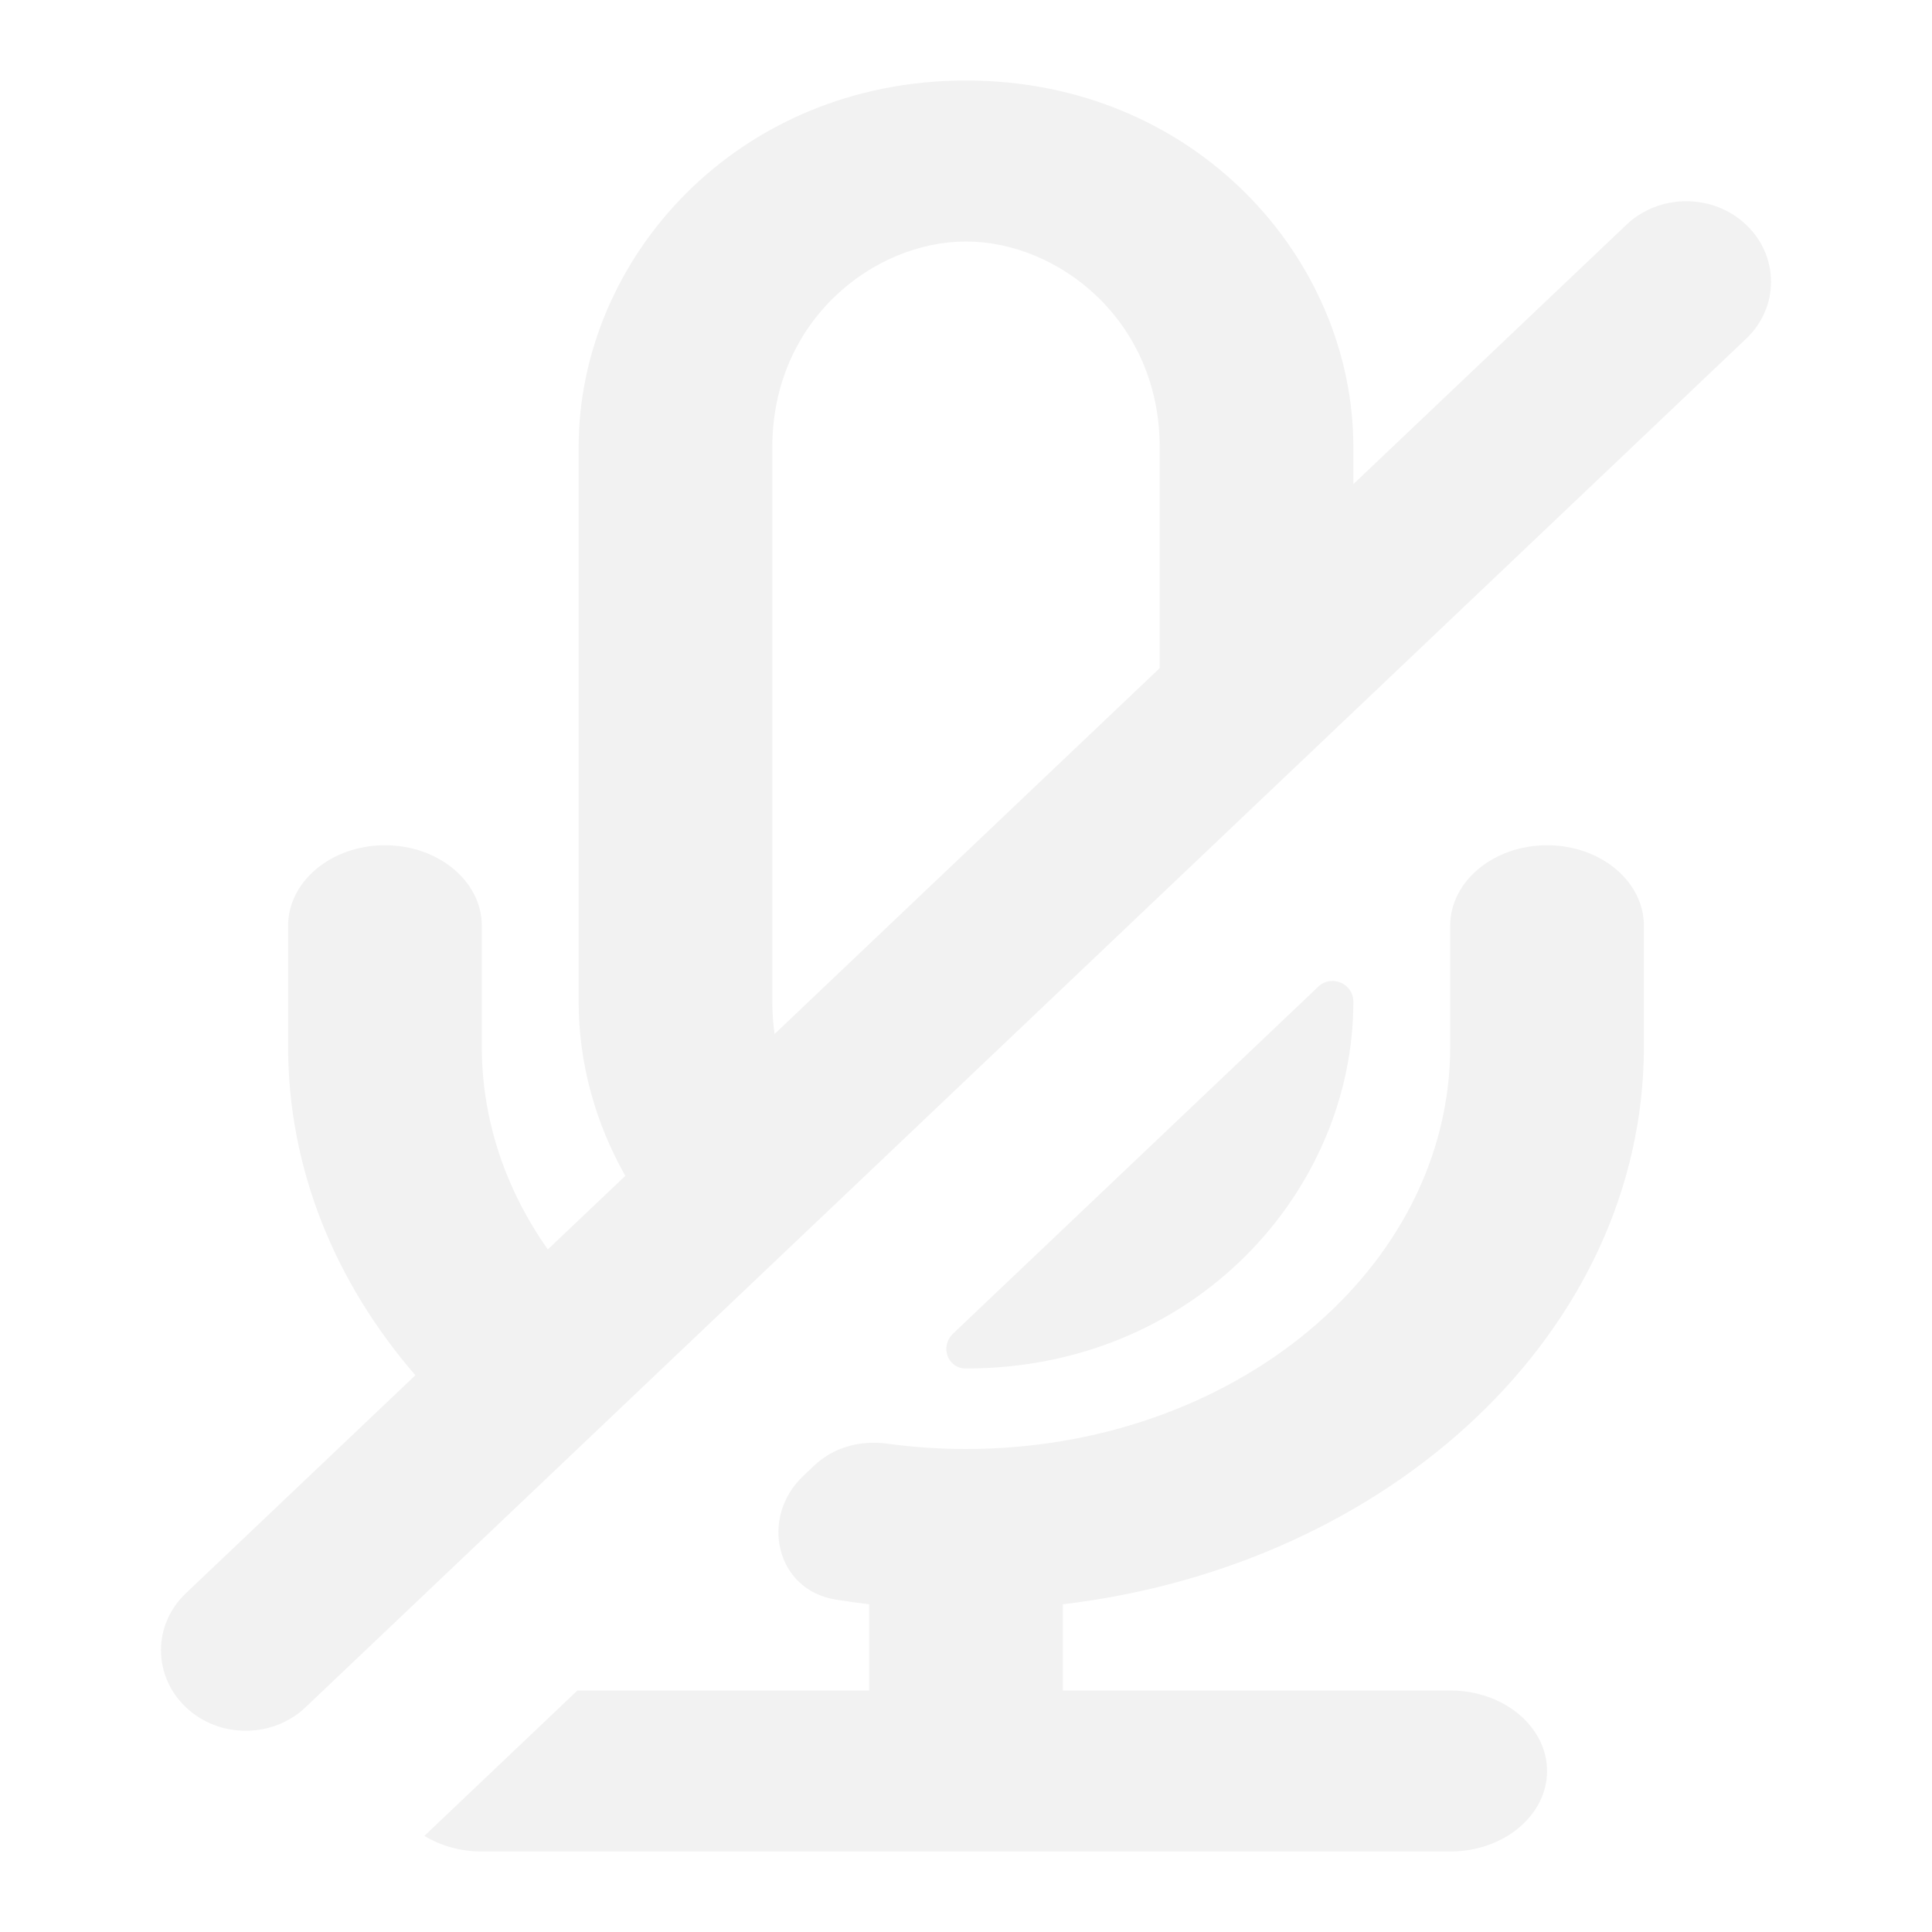
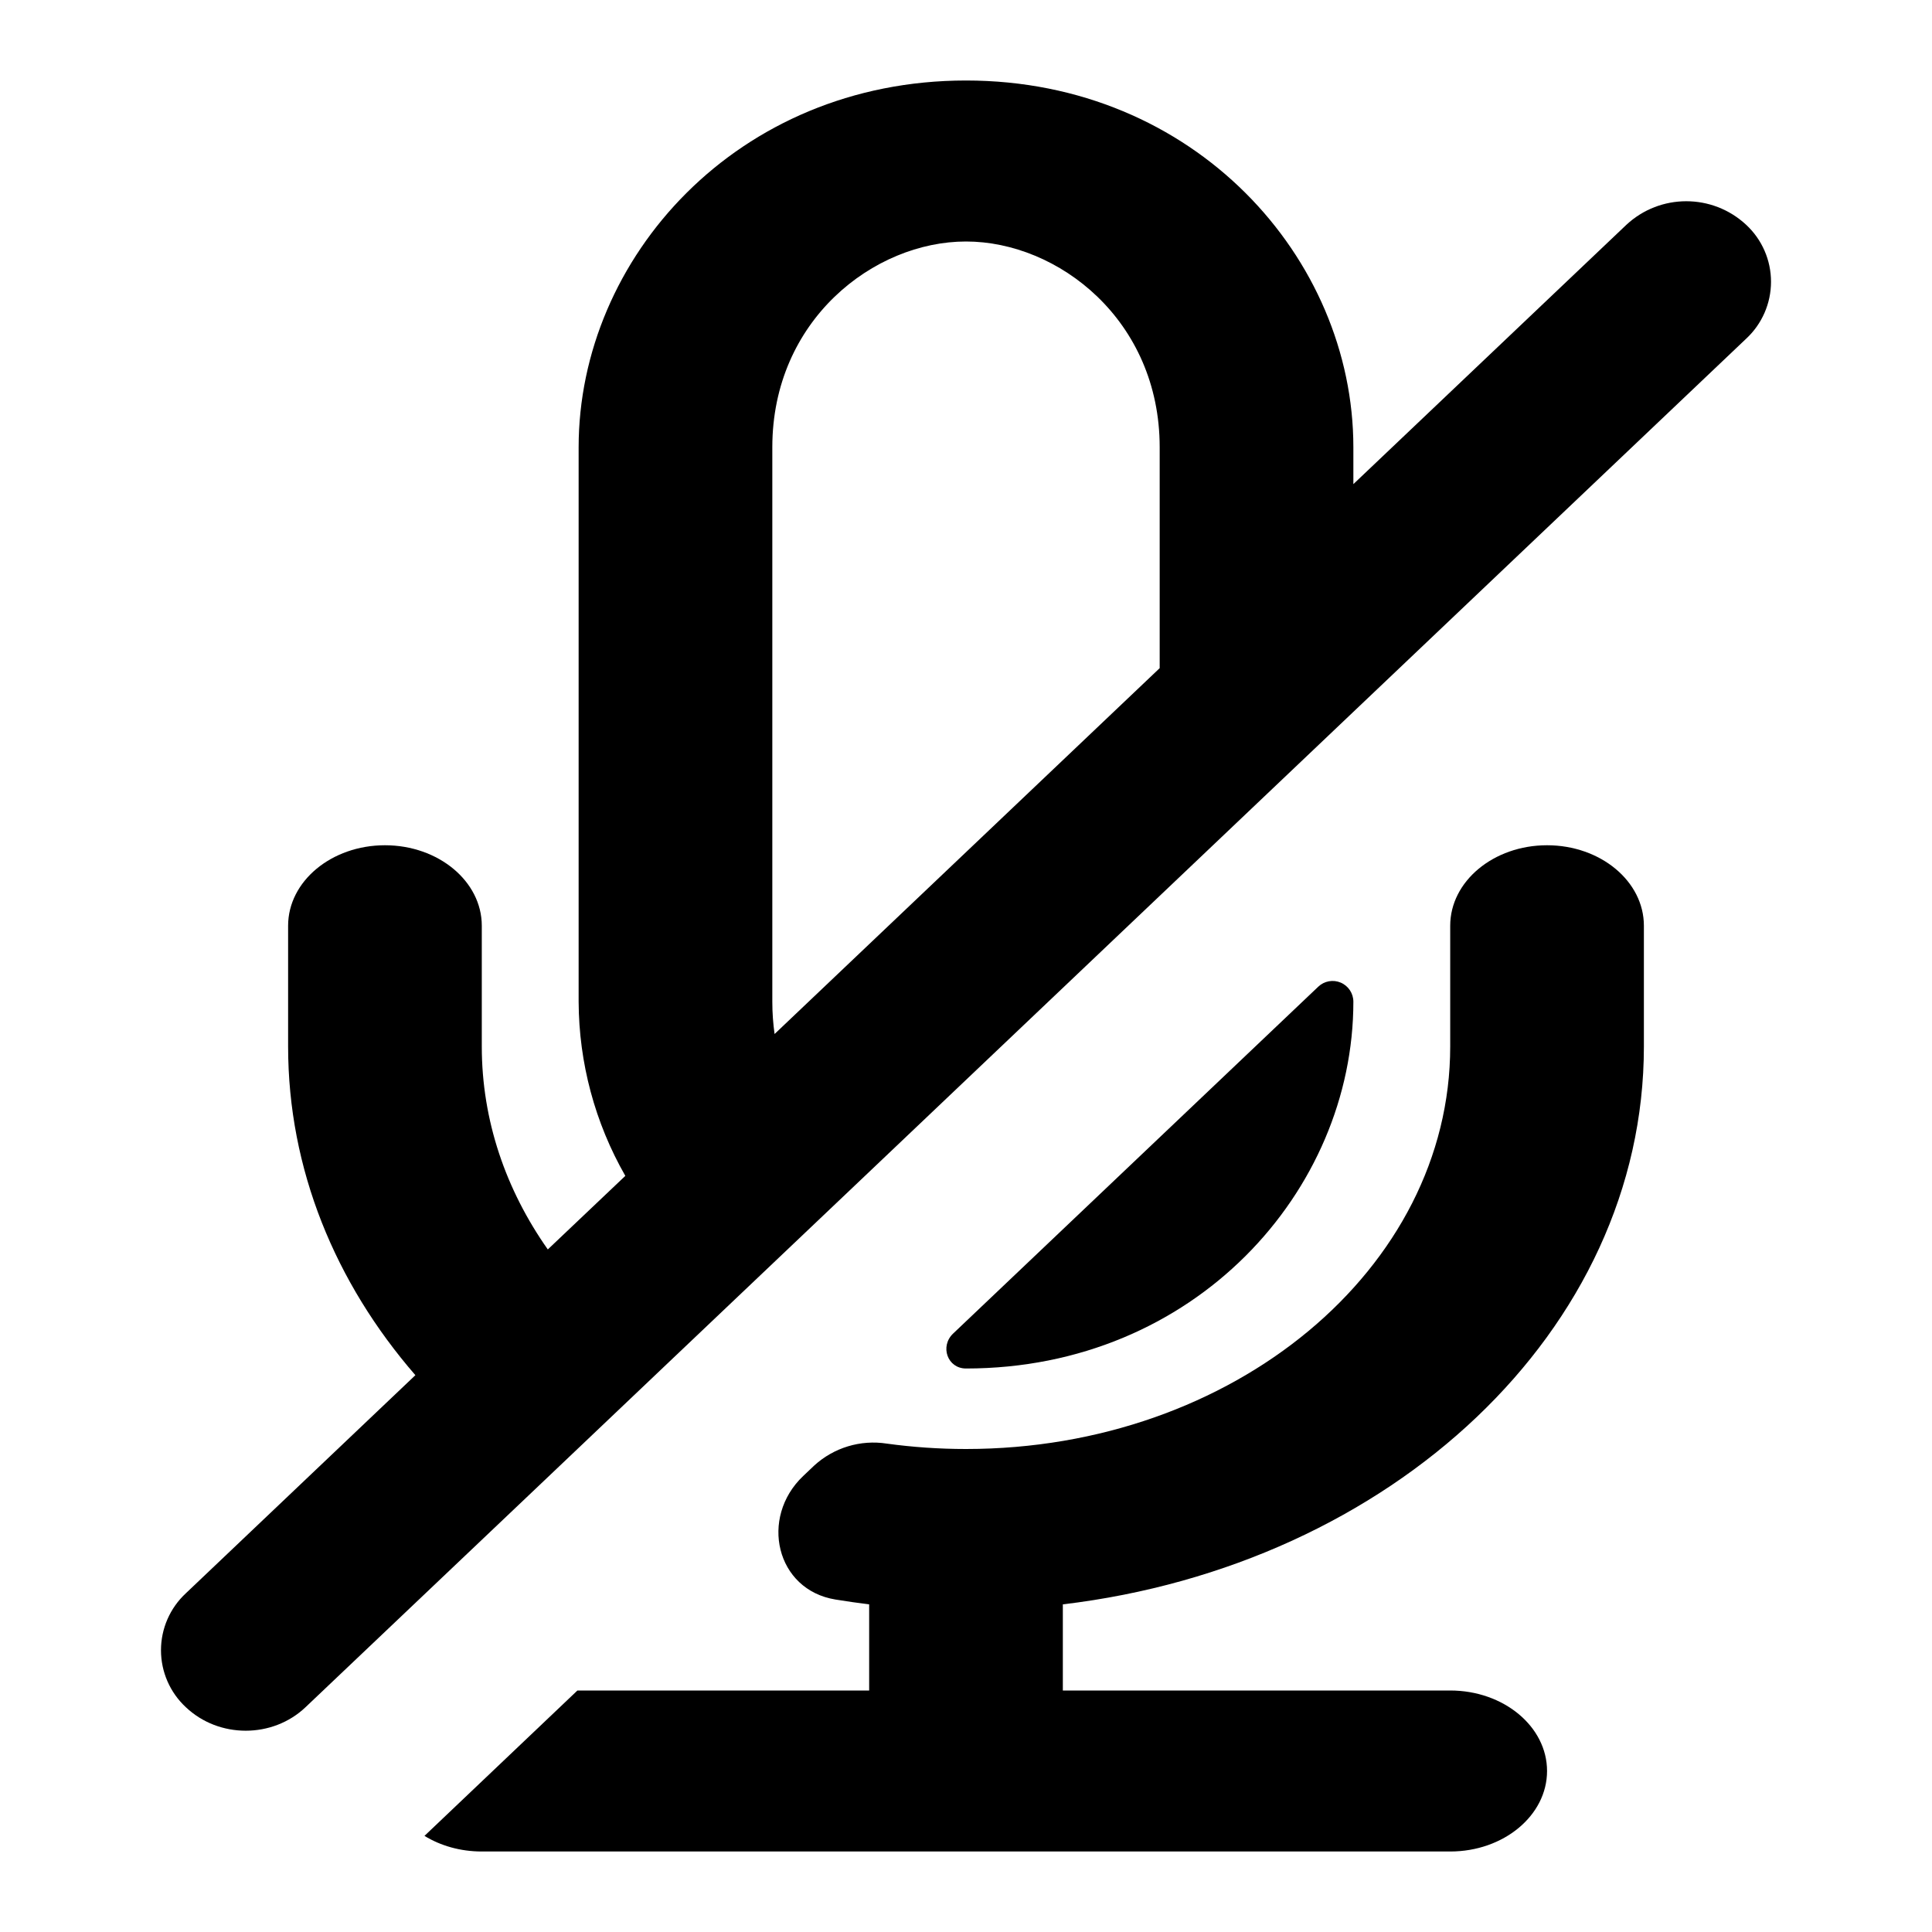
- <svg xmlns="http://www.w3.org/2000/svg" width="24" height="24" viewBox="0 0 24 24" fill="none">
-   <path d="M16.812 12.444C16.812 12.217 16.54 12.101 16.376 12.257L11.84 16.566C11.673 16.725 11.769 17 12 17C14.841 17 16.812 14.794 16.812 12.444Z" fill="#F2F2F2" />
-   <path d="M11.016 17.933C10.689 17.889 10.354 17.978 10.114 18.206L9.977 18.336C9.433 18.853 9.638 19.75 10.379 19.87C10.517 19.893 10.656 19.912 10.797 19.929V21H7.173L5.272 22.806C5.472 22.928 5.718 23 5.985 23H18.015C18.679 23 19.218 22.552 19.218 22C19.218 21.448 18.679 21 18.015 21H13.203V19.929C17.284 19.444 20.421 16.526 20.421 13V11.5C20.421 10.948 19.883 10.5 19.218 10.5C18.554 10.5 18.015 10.948 18.015 11.5V13C18.015 15.761 15.322 18 12 18C11.665 18 11.336 17.977 11.016 17.933Z" fill="#F2F2F2" />
-   <path fill-rule="evenodd" clip-rule="evenodd" d="M7.188 5.556C7.188 3.206 9.159 1 12 1C14.841 1 16.812 3.206 16.812 5.556V6.014L20.203 2.793C20.614 2.402 21.281 2.402 21.692 2.793C22.103 3.183 22.103 3.817 21.692 4.207L16.812 8.843L14.406 11.129L10.741 14.611L9.149 16.123L8.292 16.937L6.706 18.444L3.797 21.207C3.386 21.598 2.719 21.598 2.308 21.207C1.897 20.817 1.897 20.183 2.308 19.793L5.16 17.084C4.165 15.934 3.579 14.524 3.579 13V11.5C3.579 10.948 4.118 10.5 4.782 10.5C5.446 10.5 5.985 10.948 5.985 11.5V13C5.985 13.92 6.284 14.781 6.805 15.521L7.768 14.607C7.394 13.947 7.188 13.203 7.188 12.444V5.556ZM9.622 12.845L14.406 8.3V5.556C14.406 3.978 13.145 3 12 3C10.855 3 9.594 3.978 9.594 5.556V12.444C9.594 12.583 9.604 12.716 9.622 12.845Z" fill="#F2F2F2" />
+ <svg xmlns="http://www.w3.org/2000/svg" width="24" height="24" viewBox="0 0 24 24">
+   <path d="M16.812 12.444a.258.258 0 00-.436-.187l-4.536 4.309c-.167.159-.07.434.16.434 2.841 0 4.812-2.206 4.812-4.556z" />
+   <path d="M11.016 17.933a1.088 1.088 0 00-.902.273l-.137.13c-.544.517-.339 1.414.402 1.534.138.023.277.042.418.06V21H7.173l-1.9 1.806c.199.122.445.194.712.194h12.03c.664 0 1.203-.448 1.203-1s-.539-1-1.203-1h-4.812v-1.07c4.081-.486 7.218-3.404 7.218-6.93v-1.5c0-.552-.538-1-1.203-1-.664 0-1.203.448-1.203 1V13c0 2.761-2.693 5-6.015 5-.335 0-.664-.023-.984-.067z" />
+   <path fill-rule="evenodd" d="M7.188 5.556C7.188 3.206 9.158 1 12 1c2.841 0 4.812 2.206 4.812 4.556v.458l3.391-3.221a1.092 1.092 0 011.489 0 .965.965 0 010 1.414l-4.88 4.636-2.406 2.286-3.665 3.482-1.592 1.512-.857.814-1.586 1.507-2.91 2.763c-.41.39-1.077.39-1.488 0a.965.965 0 010-1.414l2.852-2.71C4.165 15.936 3.579 14.525 3.579 13v-1.5c0-.552.539-1 1.203-1s1.203.448 1.203 1V13c0 .92.299 1.781.82 2.521l.963-.914a4.388 4.388 0 01-.58-2.163V5.556zm2.434 7.289L14.406 8.3V5.556C14.406 3.978 13.146 3 12 3c-1.145 0-2.406.978-2.406 2.556v6.888c0 .139.01.272.028.4z" />
</svg>
